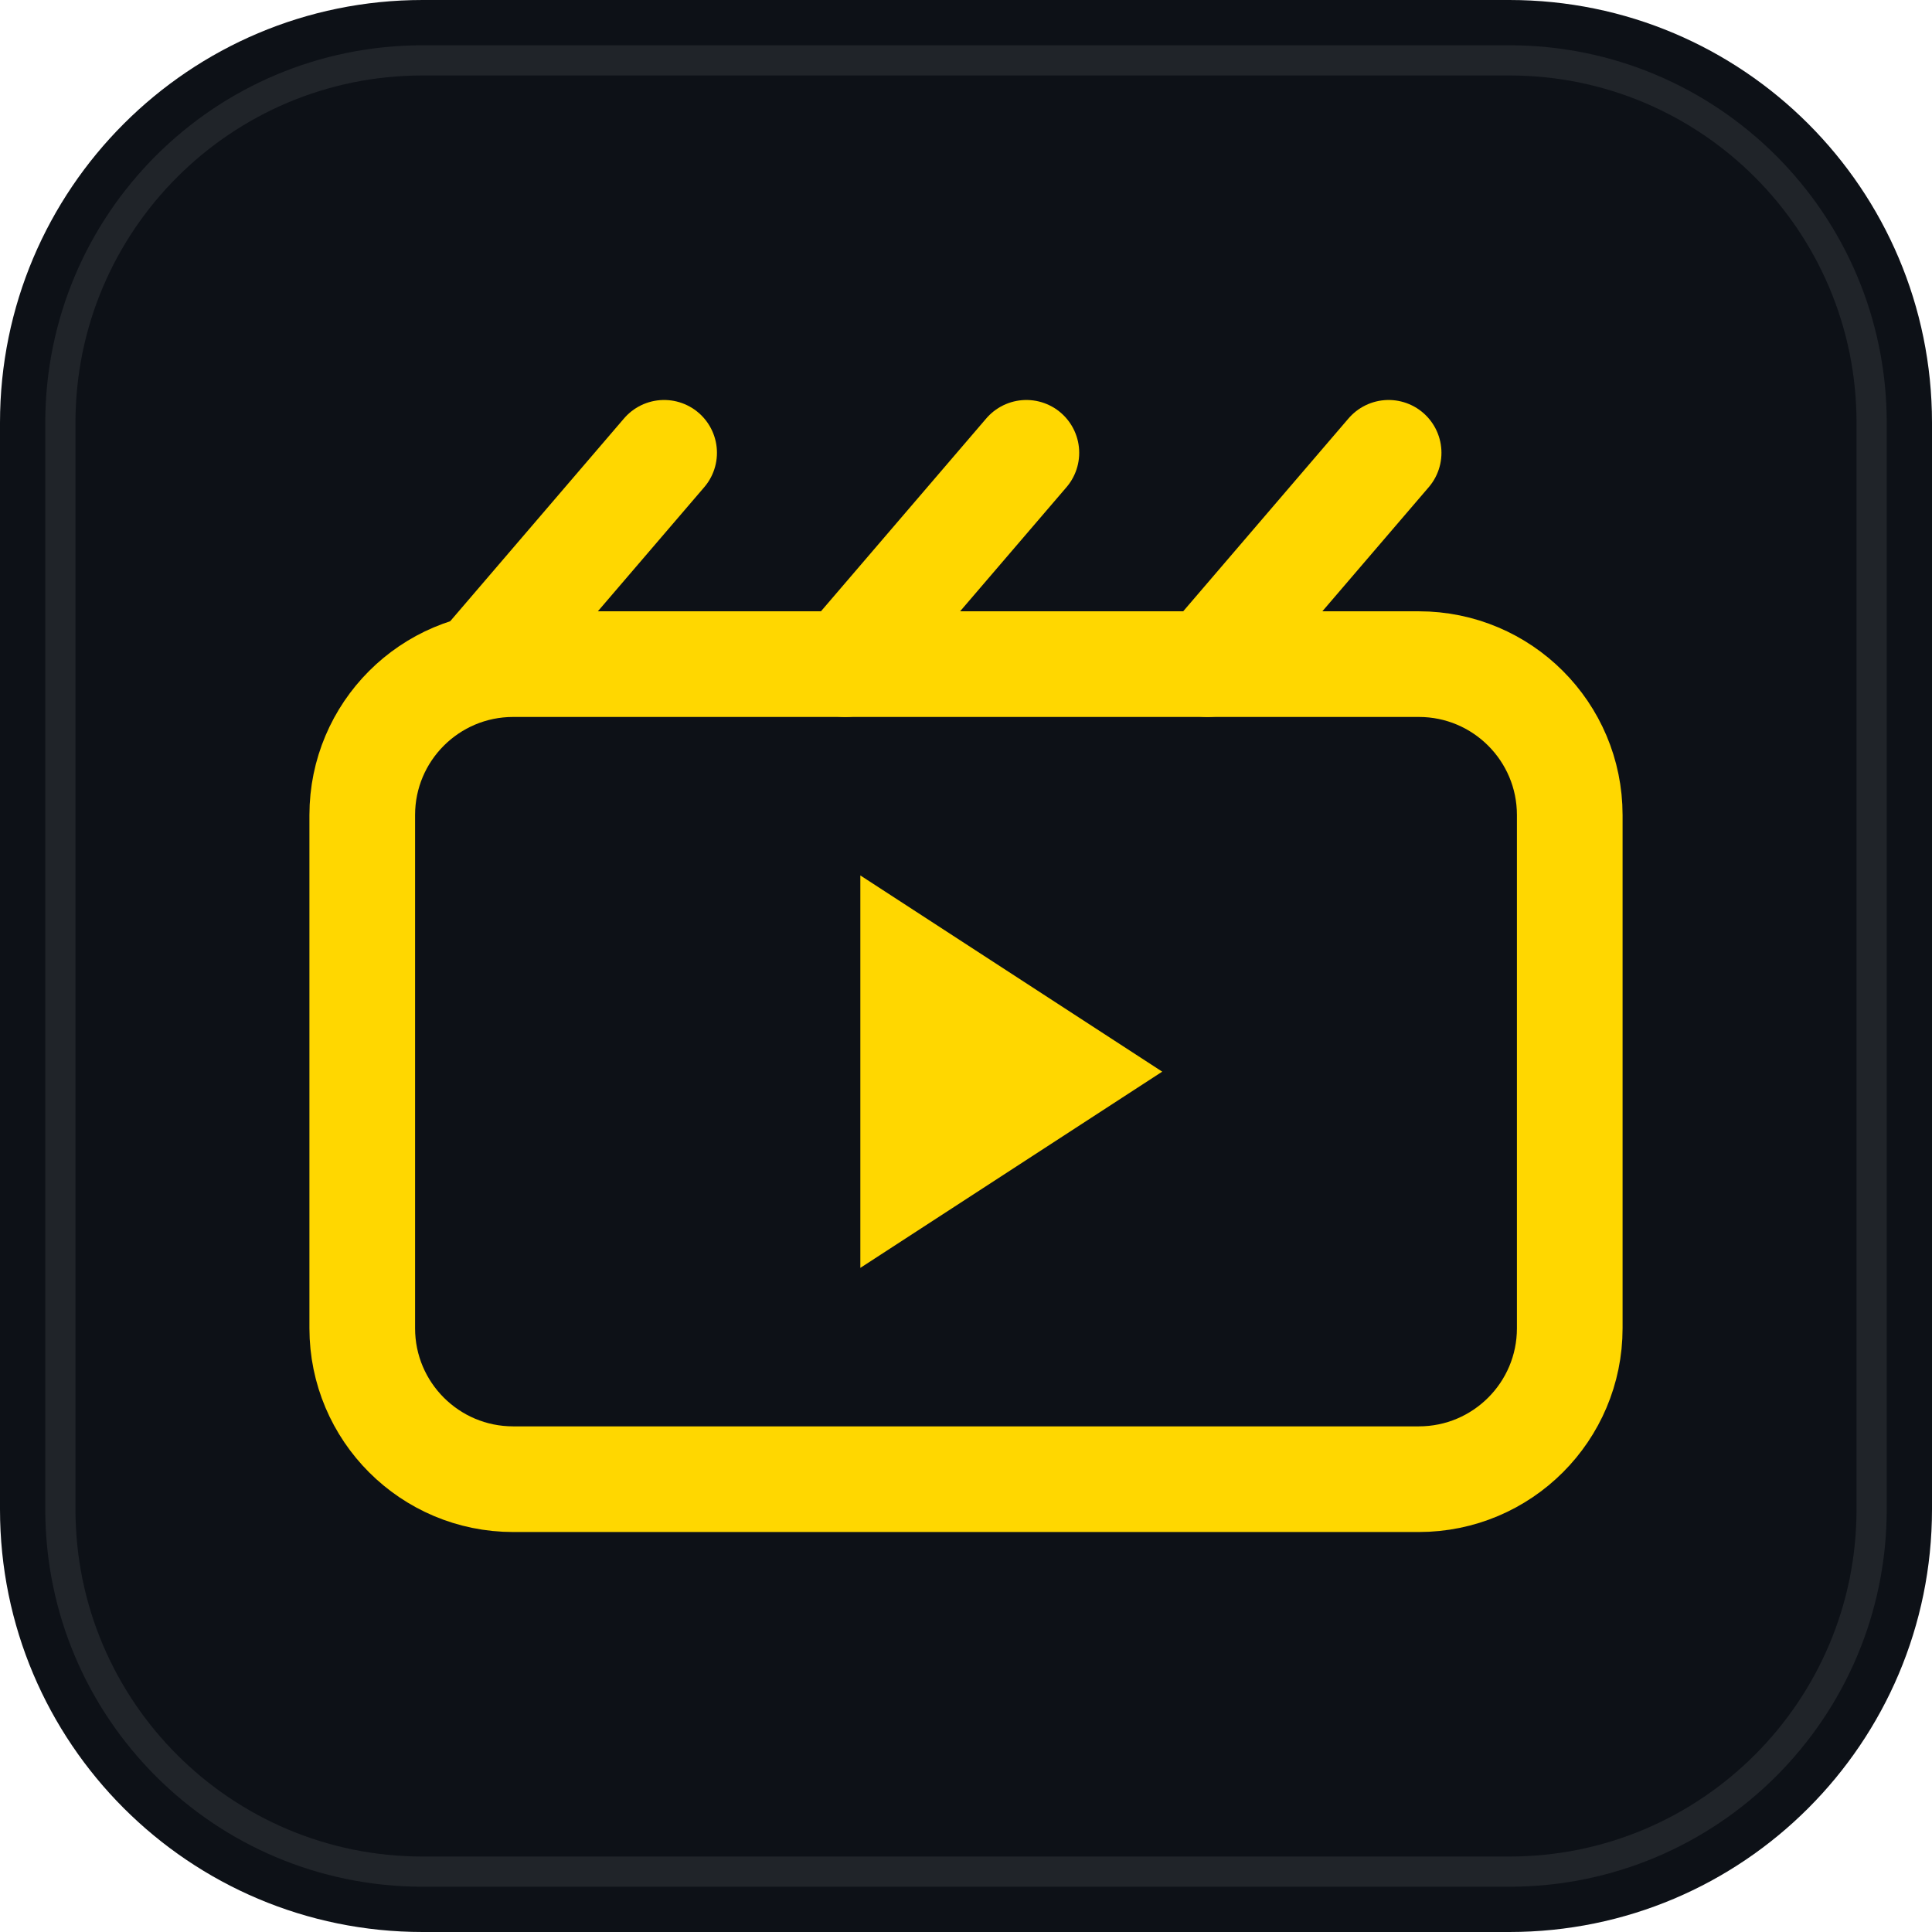
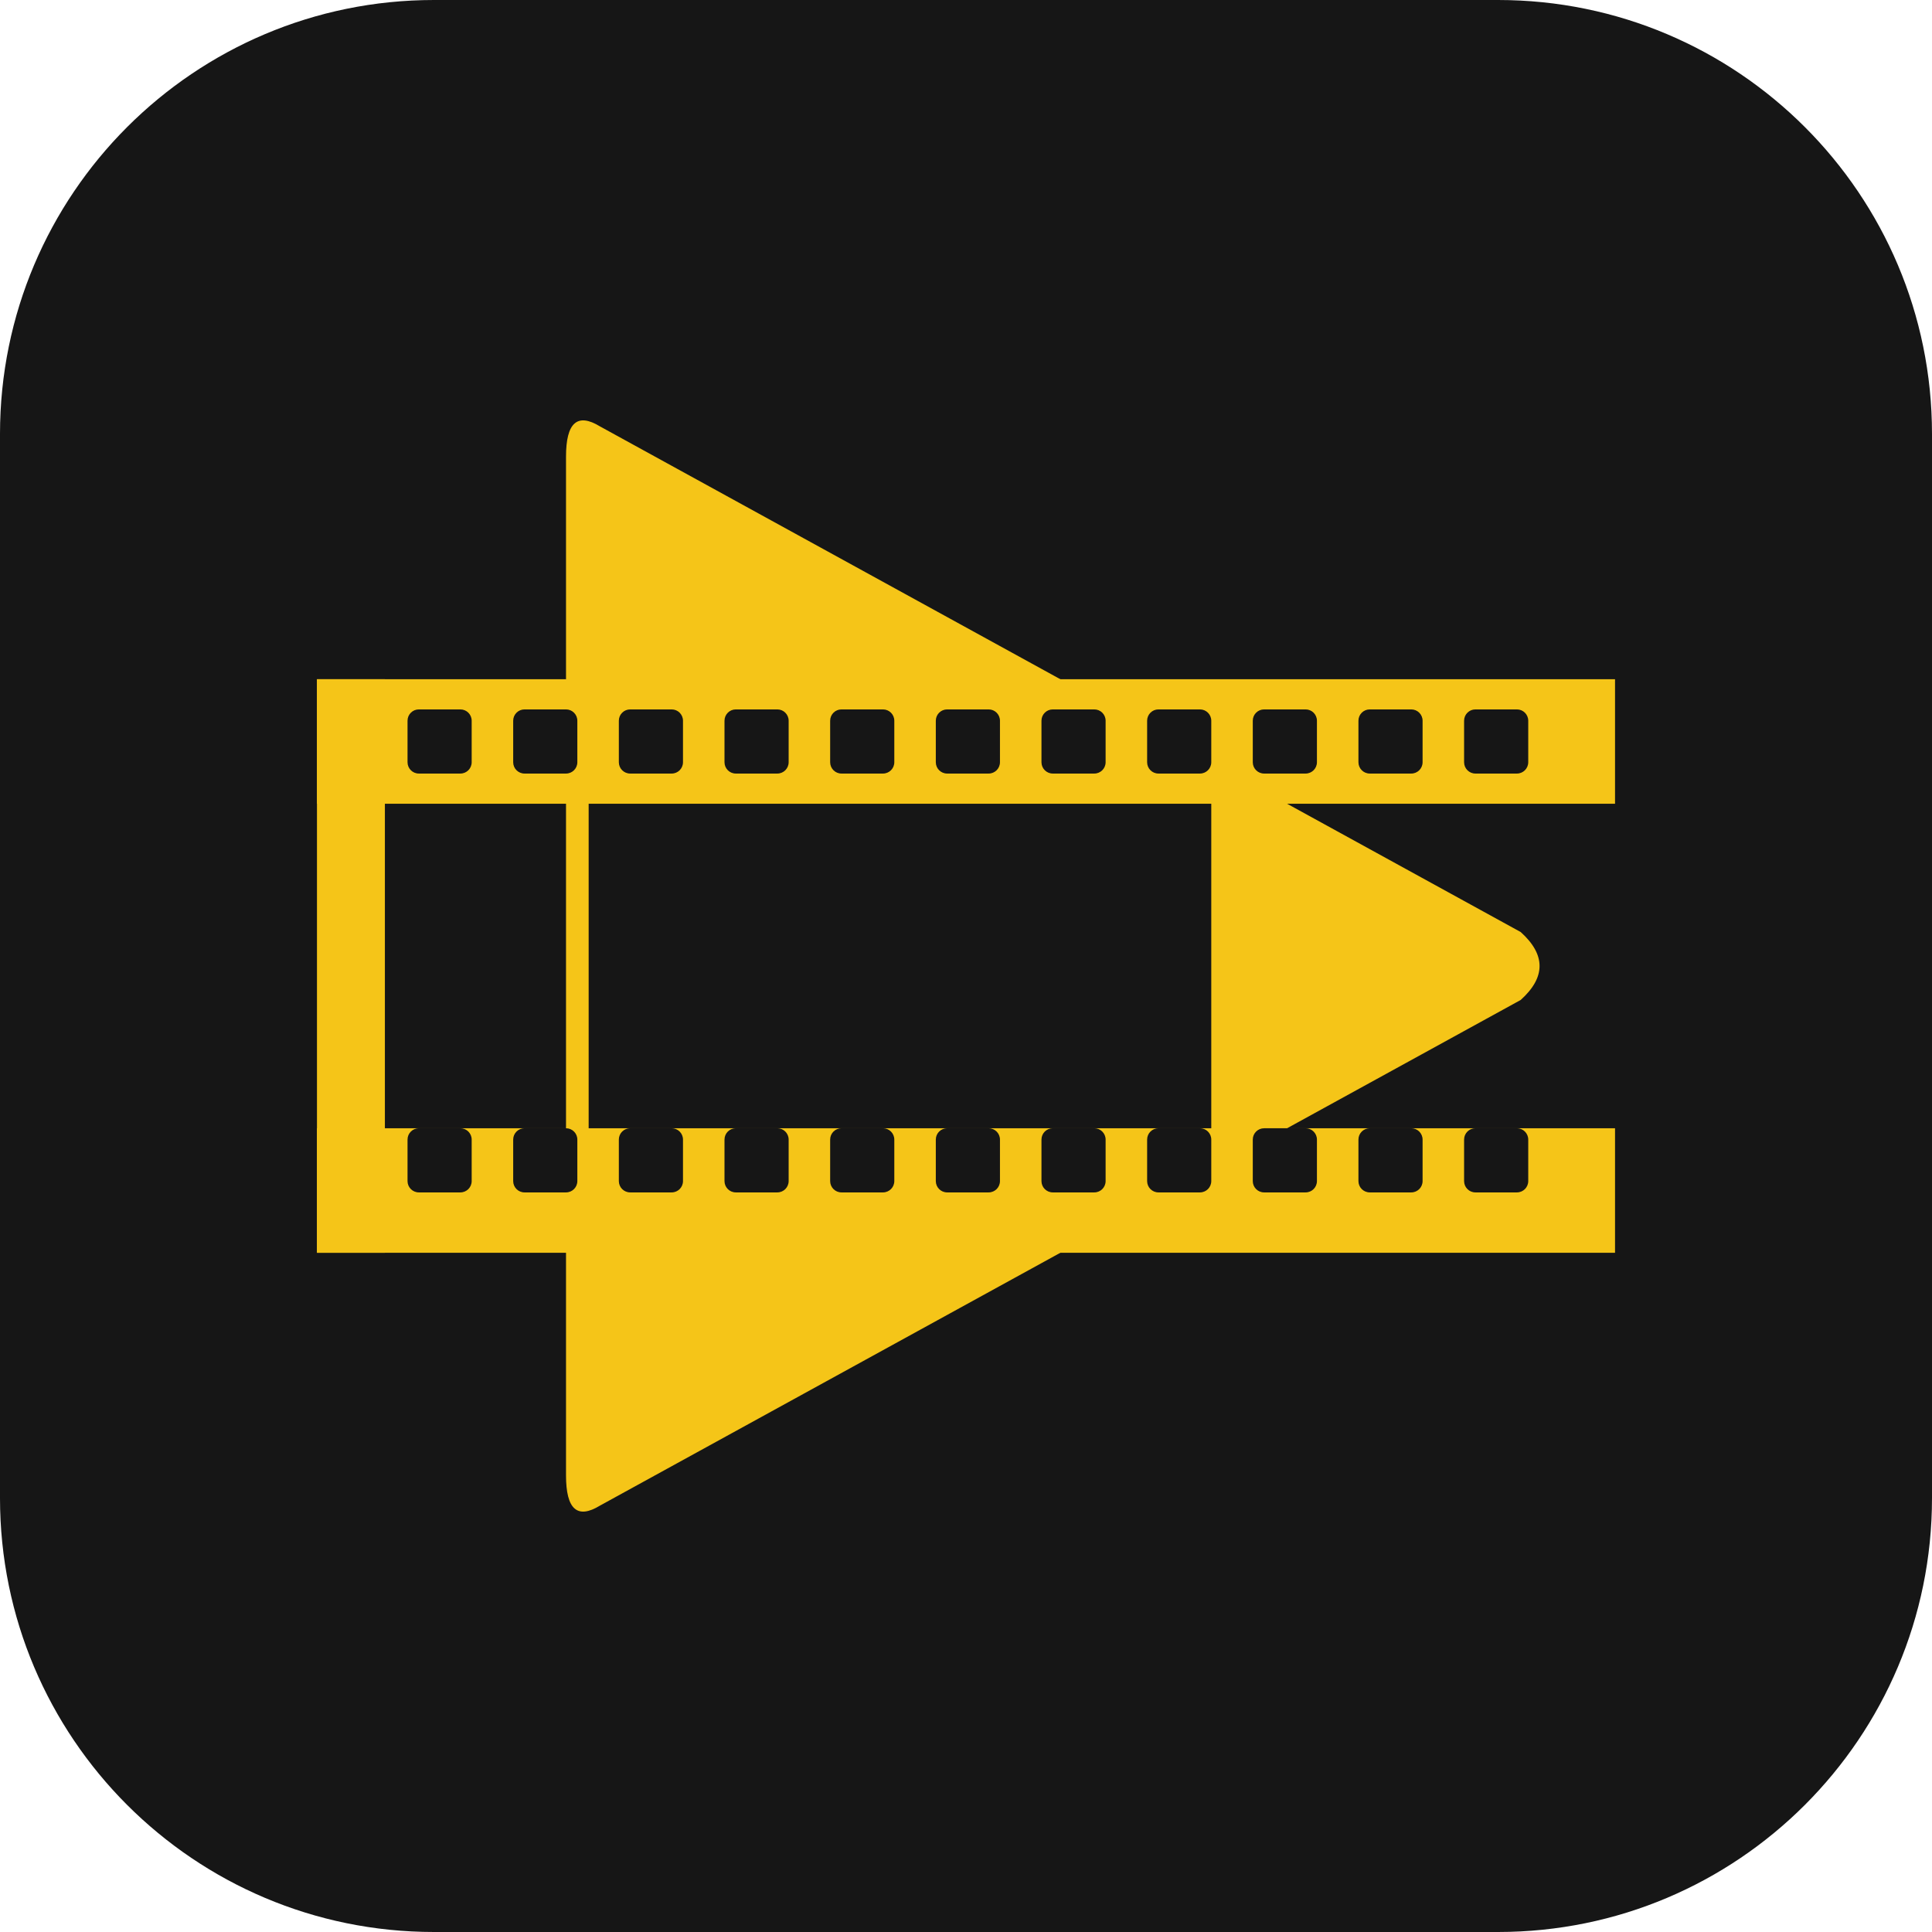
- <svg xmlns="http://www.w3.org/2000/svg" viewBox="0 0 128 128">
-   <rect width="128" height="128" rx="28" fill="#0D1117" />
-   <rect x="4" y="4" width="120" height="120" rx="24" fill="none" stroke="rgba(255,255,255,0.08)" stroke-width="2" />
-   <g transform="translate(24 30)">
-     <rect x="0" y="14" width="80" height="54" rx="10" fill="none" stroke="#FFD700" stroke-width="7" />
-     <path d="M8 14 L20 0 M32 14 L44 0 M56 14 L68 0" stroke="#FFD700" stroke-width="7" stroke-linecap="round" fill="none" />
-     <path d="M33 28 L53 41 L33 54 Z" fill="#FFD700" />
+ <svg xmlns="http://www.w3.org/2000/svg" viewBox="0 0 1024 1024">
+   <rect width="1024" height="1024" rx="230" fill="#161616" />
+   <path d="M318 226 Q300 215 300 242 L300 782 Q300 809 318 798 L806 530 Q826 512 806 494 Z" fill="#F5C518" />
+   <rect x="312" y="392" width="330" height="240" fill="#161616" />
+   <g fill="#F5C518">
+     <rect x="168" y="360" width="688" height="66" />
+     <rect x="168" y="598" width="688" height="66" />
+     <rect x="168" y="360" width="36" height="304" />
+   </g>
+   <g fill="#161616">
+     <g id="holes">
+       <rect x="216" y="376" width="34" height="34" rx="6" />
+       <rect x="272" y="376" width="34" height="34" rx="6" />
+       <rect x="328" y="376" width="34" height="34" rx="6" />
+       <rect x="384" y="376" width="34" height="34" rx="6" />
+       <rect x="440" y="376" width="34" height="34" rx="6" />
+       <rect x="496" y="376" width="34" height="34" rx="6" />
+       <rect x="552" y="376" width="34" height="34" rx="6" />
+       <rect x="608" y="376" width="34" height="34" rx="6" />
+       <rect x="664" y="376" width="34" height="34" rx="6" />
+       <rect x="720" y="376" width="34" height="34" rx="6" />
+       <rect x="776" y="376" width="34" height="34" rx="6" />
+     </g>
+     <use href="#holes" y="222" />
  </g>
</svg>
